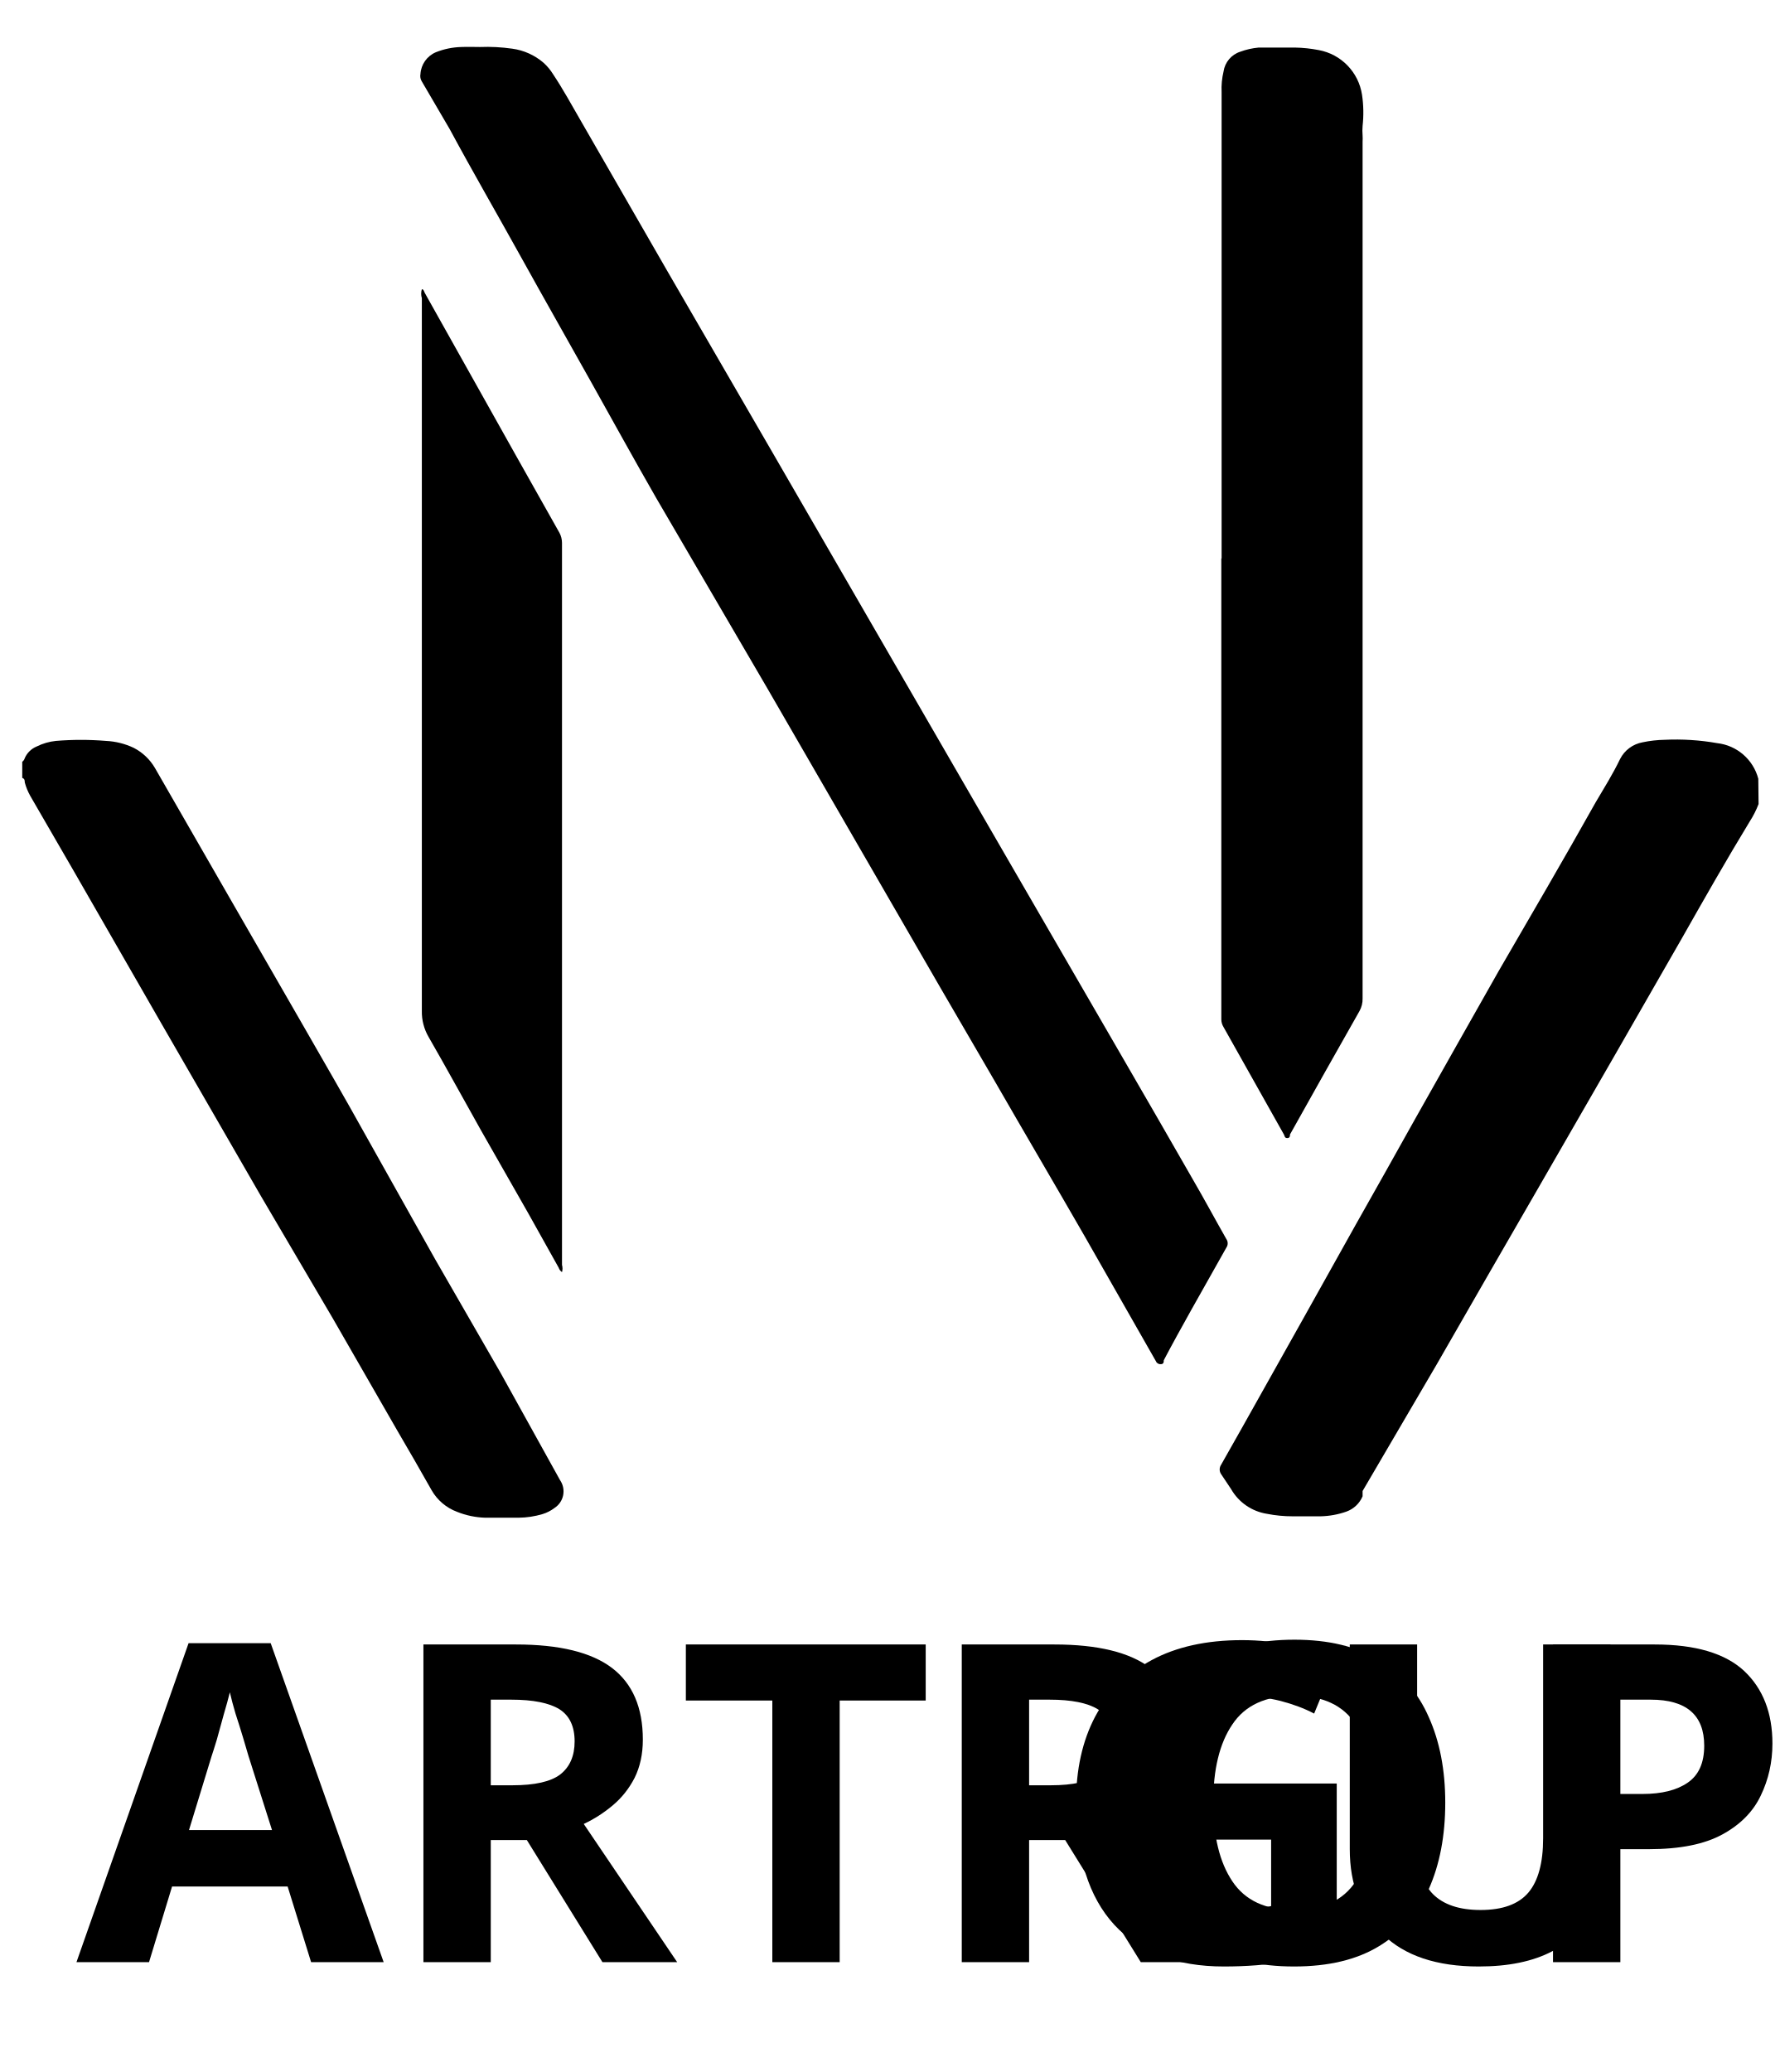
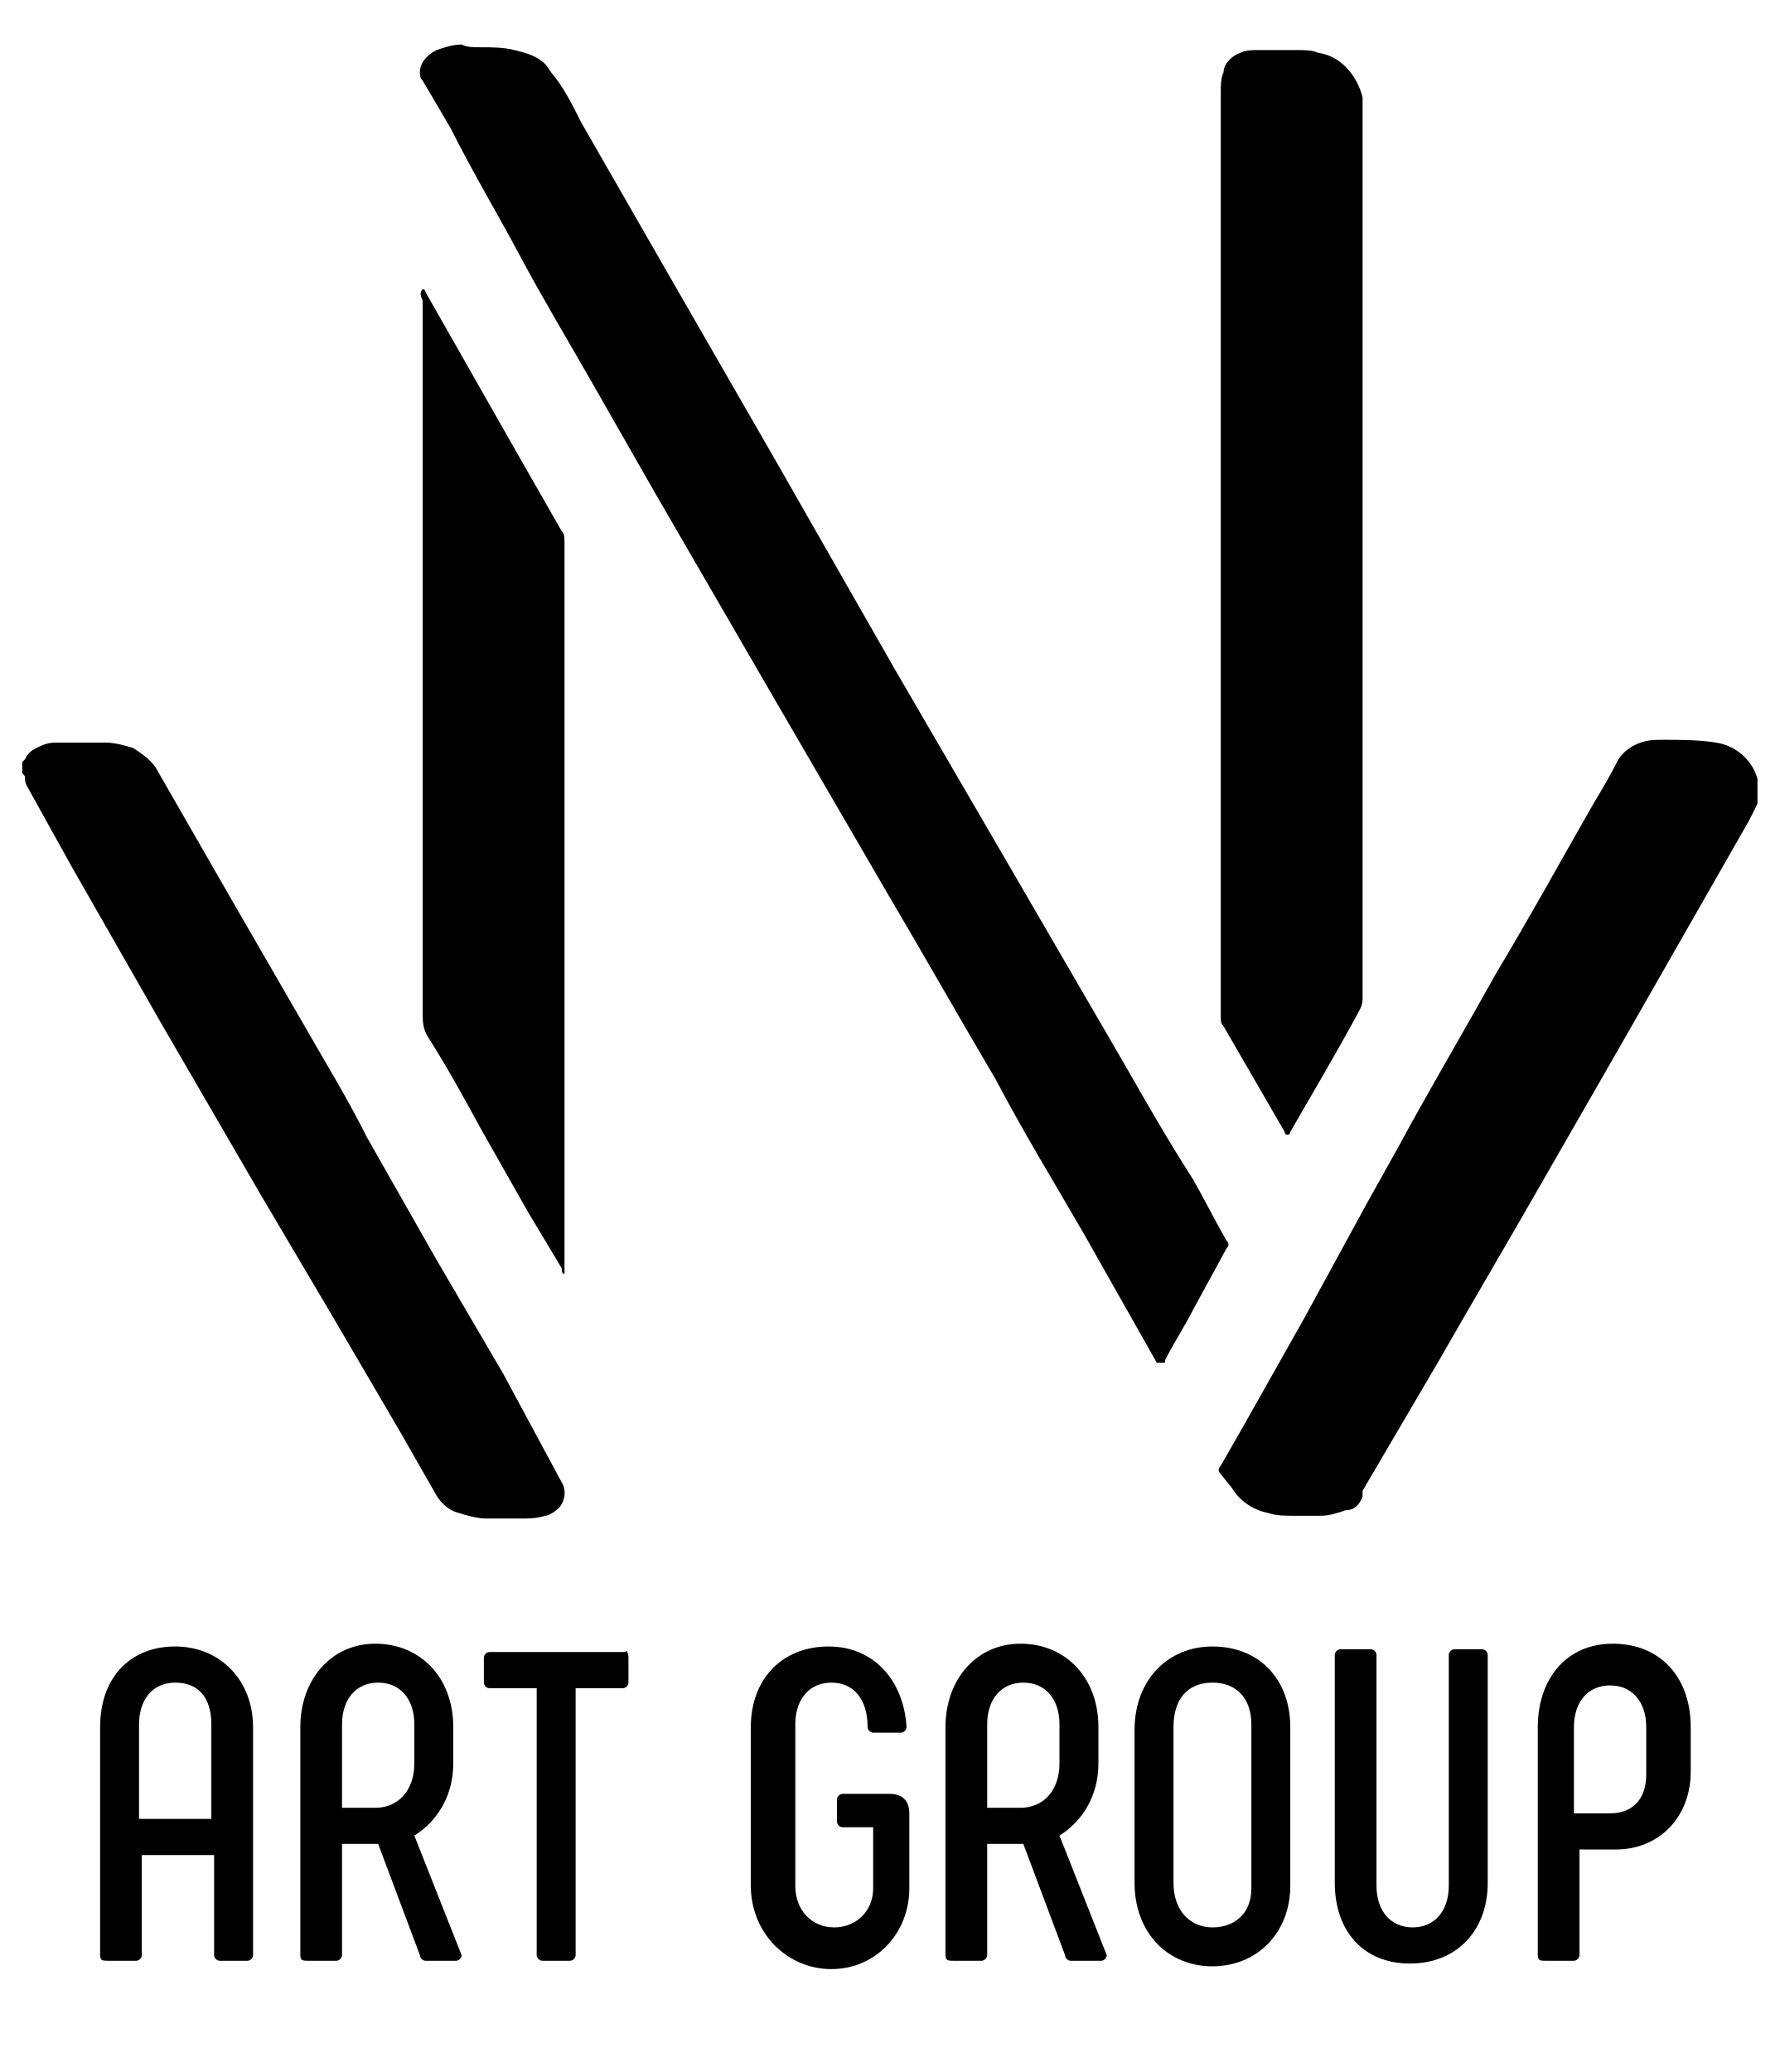
- <svg xmlns="http://www.w3.org/2000/svg" id="Layer_2" data-name="Layer 2" width="64" height="74.5" viewBox="0 0 64 74.5">
-   <defs>
-     <style>.cls-1{font-size:16px;font-family:Phenomena-Bold, Phenomena;font-weight:700;}.cls-2{letter-spacing:-0.01em;}.cls-3{letter-spacing:0em;}</style>
-   </defs>
-   <text class="cls-1" transform="translate(2.75 70.55)">ART G<tspan class="cls-2" x="30.4" y="0">R</tspan>
-     <tspan x="37.41" y="0">O</tspan>
-     <tspan class="cls-3" x="44.43" y="0">U</tspan>
-     <tspan x="51.66" y="0">P</tspan>
-   </text>
-   <path d="M63.24,28.91a3.4,3.4,0,0,1-.32.63c-.84,1.38-1.64,2.79-2.44,4.2l-2.41,4.2-2.72,4.72q-1.85,3.2-3.68,6.39L49,53.61,49,53.8a1,1,0,0,1-.58.55,3,3,0,0,1-.93.17c-.34,0-.67,0-1,0a4.73,4.73,0,0,1-.93-.09,1.81,1.81,0,0,1-1.29-.89L43.91,53a.3.3,0,0,1,0-.33l.78-1.38,2.21-3.94,1.85-3.31c.72-1.27,1.43-2.54,2.14-3.81,1-1.78,2-3.54,3-5.31,1.16-2,2.33-4,3.49-6.07.3-.51.61-1,.88-1.56a1.13,1.13,0,0,1,.81-.6,4.16,4.16,0,0,1,.79-.09,8.54,8.54,0,0,1,1.89.12A1.73,1.73,0,0,1,63.23,28a0,0,0,0,0,0,0Z" />
-   <path d="M.8,27.39a.24.24,0,0,0,.09-.13.8.8,0,0,1,.43-.42,2,2,0,0,1,.69-.2,10.82,10.82,0,0,1,1.8,0,2.6,2.6,0,0,1,1,.25,1.88,1.88,0,0,1,.76.72l2.68,4.66,2.58,4.48c.78,1.36,1.57,2.72,2.33,4.09l2.49,4.44L18,49.36l2.14,3.86a.71.71,0,0,1-.2,1,1.35,1.35,0,0,1-.43.22,3.09,3.09,0,0,1-.86.13c-.4,0-.8,0-1.21,0a2.93,2.93,0,0,1-1-.21,1.76,1.76,0,0,1-.92-.78c-.4-.71-.81-1.42-1.22-2.12l-2.34-4.07L9.38,43,5.82,36.83,2.63,31.28,1.09,28.62a2.1,2.1,0,0,1-.2-.49c0-.06,0-.13-.09-.16Z" />
-   <path d="M17.26,1.69a6.4,6.4,0,0,1,1.16.06,2.17,2.17,0,0,1,1.13.51,1.9,1.9,0,0,1,.34.41c.36.54.67,1.11,1,1.68L24,9.75l3.82,6.59L32.25,24l3.87,6.69,4.31,7.44c.82,1.42,1.64,2.83,2.45,4.25.42.72.81,1.45,1.22,2.17a.27.27,0,0,1,0,.31l-1.25,2.22c-.34.61-.68,1.22-1,1.83,0,.06,0,.14-.11.14S41.63,49,41.6,49L39,44.44c-1.07-1.86-2.16-3.71-3.23-5.57q-1.95-3.34-3.88-6.69l-4.29-7.42-4-6.85c-.81-1.41-1.59-2.83-2.38-4.24s-1.66-2.94-2.48-4.42S17,6.18,16.17,4.64l-1-1.71a.37.37,0,0,1-.05-.27.91.91,0,0,1,.55-.78,2.65,2.65,0,0,1,.92-.19C16.84,1.68,17.05,1.69,17.26,1.69Z" />
-   <path d="M43.93,20.08V4.13c0-.27,0-.55,0-.82A2.64,2.64,0,0,1,44,2.57a.88.88,0,0,1,.6-.71,2.62,2.62,0,0,1,.66-.15c.44,0,.88,0,1.31,0a4.91,4.91,0,0,1,.85.09,1.93,1.93,0,0,1,1.56,1.61A4.36,4.36,0,0,1,49,4.53a2,2,0,0,0,0,.34,1.62,1.62,0,0,1,0,.22V35.9a.88.88,0,0,1-.11.45q-1.26,2.22-2.5,4.44c0,.05,0,.13-.1.13s-.09-.08-.12-.13L44,36.93a.53.53,0,0,1-.08-.27V20.08Z" />
-   <path d="M15.17,10.4c.07,0,.08.09.11.14l3.28,5.85,1.56,2.77a.77.77,0,0,1,.09.36c0,.82,0,1.65,0,2.48V45.48a.47.47,0,0,1,0,.26.31.31,0,0,1-.12-.16L19,43.63l-1.71-3c-.63-1.12-1.24-2.24-1.88-3.35a1.79,1.79,0,0,1-.24-.93q0-12.81,0-25.63A.55.55,0,0,1,15.17,10.4Z" />
+ <svg xmlns="http://www.w3.org/2000/svg" version="1.1" id="Layer_2_1_" x="0px" y="0px" viewBox="0 0 64 74.5" style="enable-background:new 0 0 64 74.5;" xml:space="preserve">
+   <style type="text/css">
+ 	.st0{enable-background:new    ;}
+ </style>
+   <g class="st0">
+     <path d="M3.6,70.3v-8.2c0-1.8,1.1-2.9,2.7-2.9c1.6,0,2.8,1.2,2.8,2.9v8.2c0,0.1-0.1,0.2-0.2,0.2h-1c-0.1,0-0.2-0.1-0.2-0.2v-3.6   H5.1v3.6c0,0.1-0.1,0.2-0.2,0.2h-1C3.7,70.5,3.6,70.5,3.6,70.3z M7.6,65.4v-3.4c0-1-0.5-1.5-1.3-1.5c-0.8,0-1.3,0.6-1.3,1.5v3.4   H7.6z" />
+     <path d="M10.8,70.3v-8.2c0-1.7,1.1-3,2.7-3c1.6,0,2.8,1.2,2.8,3v1.3c0,1.2-0.6,2.1-1.4,2.6l1.7,4.3c0,0.1-0.1,0.2-0.2,0.2h-1.1   c-0.1,0-0.2-0.1-0.2-0.2l-1.5-4h-1.3v4c0,0.1-0.1,0.2-0.2,0.2h-1C10.9,70.5,10.8,70.5,10.8,70.3z M13.5,65c0.8,0,1.4-0.6,1.4-1.6   v-1.4c0-0.9-0.5-1.5-1.3-1.5c-0.8,0-1.3,0.6-1.3,1.5V65H13.5z" />
+     <path d="M22.6,59.6v0.9c0,0.1-0.1,0.2-0.2,0.2h-1.7v9.6c0,0.1-0.1,0.2-0.2,0.2h-1c-0.1,0-0.2-0.1-0.2-0.2v-9.6h-1.7   c-0.1,0-0.2-0.1-0.2-0.2v-0.9c0-0.1,0.1-0.2,0.2-0.2h4.9C22.5,59.3,22.6,59.4,22.6,59.6z" />
+     <path d="M27,67.8v-5.7c0-1.7,1.1-2.9,2.8-2.9c1.6,0,2.7,1.2,2.8,2.9c0,0.1-0.1,0.2-0.2,0.2h-1c-0.1,0-0.2-0.1-0.2-0.2   c0-1-0.5-1.6-1.3-1.6c-0.8,0-1.3,0.6-1.3,1.5v5.8c0,0.9,0.6,1.5,1.4,1.5c0.8,0,1.4-0.6,1.4-1.4v-2.2h-1.1c-0.1,0-0.2-0.1-0.2-0.2   v-0.8c0-0.1,0.1-0.2,0.2-0.2H32c0.4,0,0.7,0.2,0.7,0.7v2.7c0,1.6-1.2,2.9-2.8,2.9S27,69.5,27,67.8z" />
+   </g>
+   <g class="st0">
+     <path d="M34,70.3v-8.2c0-1.7,1.1-3,2.7-3c1.6,0,2.8,1.2,2.8,3v1.3c0,1.2-0.6,2.1-1.4,2.6l1.7,4.3c0,0.1-0.1,0.2-0.2,0.2h-1.1   c-0.1,0-0.2-0.1-0.2-0.2l-1.5-4h-1.3v4c0,0.1-0.1,0.2-0.2,0.2h-1C34.1,70.5,34,70.5,34,70.3z M36.7,65c0.8,0,1.4-0.6,1.4-1.6v-1.4   c0-0.9-0.5-1.5-1.3-1.5c-0.8,0-1.3,0.6-1.3,1.5V65H36.7z" />
+   </g>
+   <g class="st0">
+     <path d="M40.8,67.7v-5.5c0-1.8,1.2-3,2.8-3c1.7,0,2.8,1.2,2.8,2.9v5.7c0,1.7-1.2,2.9-2.8,2.9C42,70.7,40.8,69.5,40.8,67.7z    M45,67.9V62c0-0.9-0.5-1.5-1.4-1.5s-1.4,0.6-1.4,1.6v5.6c0,1,0.6,1.6,1.4,1.6S45,68.8,45,67.9z" />
+   </g>
+   <g class="st0">
+     <path d="M49.3,59.3c0.1,0,0.2,0.1,0.2,0.2v8.3c0,0.9,0.5,1.5,1.3,1.5c0.8,0,1.3-0.6,1.3-1.5v-8.3c0-0.1,0.1-0.2,0.2-0.2h1   c0.1,0,0.2,0.1,0.2,0.2v8.2c0,1.7-1.1,2.9-2.8,2.9c-1.7,0-2.7-1.2-2.7-2.9v-8.2c0-0.1,0.1-0.2,0.2-0.2H49.3z" />
+   </g>
+   <g class="st0">
+     <path d="M55.3,70.3v-8.2c0-1.7,1-3,2.7-3c1.7,0,2.8,1.2,2.8,3v1.6c0,1.6-1.1,2.8-2.7,2.8h-1.3v3.8c0,0.1-0.1,0.2-0.2,0.2h-1   C55.4,70.5,55.3,70.5,55.3,70.3z M57.9,65.2c0.8,0,1.3-0.5,1.3-1.4v-1.7c0-0.9-0.5-1.5-1.3-1.5s-1.3,0.6-1.3,1.5v3.1H57.9z" />
+   </g>
+   <path d="M63.2,28.9c-0.1,0.2-0.2,0.4-0.3,0.6c-0.8,1.4-1.6,2.8-2.4,4.2l-2.4,4.2l-2.7,4.7c-1.2,2.1-2.5,4.3-3.7,6.4L49,53.6v0.2  c-0.1,0.3-0.3,0.5-0.6,0.5c-0.3,0.1-0.6,0.2-0.9,0.2c-0.3,0-0.7,0-1,0c-0.3,0-0.6,0-0.9-0.1c-0.5-0.1-1-0.4-1.3-0.9L43.9,53  c-0.1-0.1-0.1-0.2,0-0.3l0.8-1.4l2.2-3.9l1.8-3.3c0.7-1.3,1.4-2.5,2.1-3.8c1-1.8,2-3.5,3-5.3c1.2-2,2.3-4,3.5-6.1  c0.3-0.5,0.6-1,0.9-1.6c0.2-0.3,0.5-0.5,0.8-0.6c0.3-0.1,0.5-0.1,0.8-0.1c0.6,0,1.3,0,1.9,0.1c0.7,0.1,1.3,0.6,1.5,1.3l0,0  L63.2,28.9z" />
+   <path d="M0.8,27.4c0,0,0.1-0.1,0.1-0.1c0.1-0.2,0.2-0.3,0.4-0.4c0.2-0.1,0.4-0.2,0.7-0.2c0.6,0,1.2,0,1.8,0c0.3,0,0.7,0.1,1,0.2  c0.3,0.2,0.6,0.4,0.8,0.7l2.7,4.7l2.6,4.5c0.8,1.4,1.6,2.7,2.3,4.1l2.5,4.4l2.4,4.1l2.1,3.9c0.2,0.3,0.1,0.8-0.2,1c0,0,0,0,0,0  c-0.1,0.1-0.3,0.2-0.4,0.2c-0.3,0.1-0.6,0.1-0.9,0.1c-0.4,0-0.8,0-1.2,0c-0.3,0-0.7-0.1-1-0.2c-0.4-0.1-0.7-0.4-0.9-0.8  c-0.4-0.7-0.8-1.4-1.2-2.1L12,47.4L9.4,43l-3.6-6.2l-3.2-5.6l-1.5-2.7c-0.1-0.2-0.2-0.3-0.2-0.5c0-0.1,0-0.1-0.1-0.2L0.8,27.4z" />
+   <path d="M17.3,1.7c0.4,0,0.8,0,1.2,0.1c0.4,0.1,0.8,0.2,1.1,0.5c0.1,0.1,0.2,0.3,0.3,0.4c0.4,0.5,0.7,1.1,1,1.7L24,9.8l3.8,6.6  l4.4,7.7l3.9,6.7l4.3,7.4c0.8,1.4,1.6,2.8,2.5,4.2c0.4,0.7,0.8,1.5,1.2,2.2c0.1,0.1,0.1,0.2,0,0.3l-1.2,2.2c-0.3,0.6-0.7,1.2-1,1.8  c0,0.1,0,0.1-0.1,0.1S41.6,49,41.6,49L39,44.4c-1.1-1.9-2.2-3.7-3.2-5.6c-1.3-2.2-2.6-4.5-3.9-6.7l-4.3-7.4l-4-6.9  c-0.8-1.4-1.6-2.8-2.4-4.2s-1.7-2.9-2.5-4.4S17,6.2,16.2,4.6l-1-1.7c-0.1-0.1-0.1-0.2-0.1-0.3c0-0.3,0.2-0.6,0.6-0.8  c0.3-0.1,0.6-0.2,0.9-0.2C16.8,1.7,17,1.7,17.3,1.7z" />
+   <path d="M43.9,20.1V4.1c0-0.3,0-0.5,0-0.8c0-0.2,0-0.5,0.1-0.7c0-0.3,0.3-0.6,0.6-0.7c0.2-0.1,0.4-0.1,0.7-0.1c0.4,0,0.9,0,1.3,0  c0.3,0,0.6,0,0.8,0.1c0.8,0.1,1.4,0.8,1.6,1.6C49,3.8,49,4.2,49,4.5c0,0.1,0,0.2,0,0.3c0,0.1,0,0.1,0,0.2v30.8c0,0.2,0,0.3-0.1,0.5  c-0.8,1.5-1.7,3-2.5,4.4c0,0,0,0.1-0.1,0.1s-0.1-0.1-0.1-0.1L44,36.9c-0.1-0.1-0.1-0.2-0.1-0.3L43.9,20.1L43.9,20.1z" />
+   <path d="M15.2,10.4c0.1,0,0.1,0.1,0.1,0.1l3.3,5.8l1.6,2.8c0.1,0.1,0.1,0.2,0.1,0.4c0,0.8,0,1.6,0,2.5v23.5c0,0.1,0,0.2,0,0.3  c-0.1,0-0.1-0.1-0.1-0.2L19,43.6l-1.7-3c-0.6-1.1-1.2-2.2-1.9-3.3c-0.2-0.3-0.2-0.6-0.2-0.9c0-8.5,0-17.1,0-25.6  C15.1,10.6,15.1,10.5,15.2,10.4z" />
</svg>
